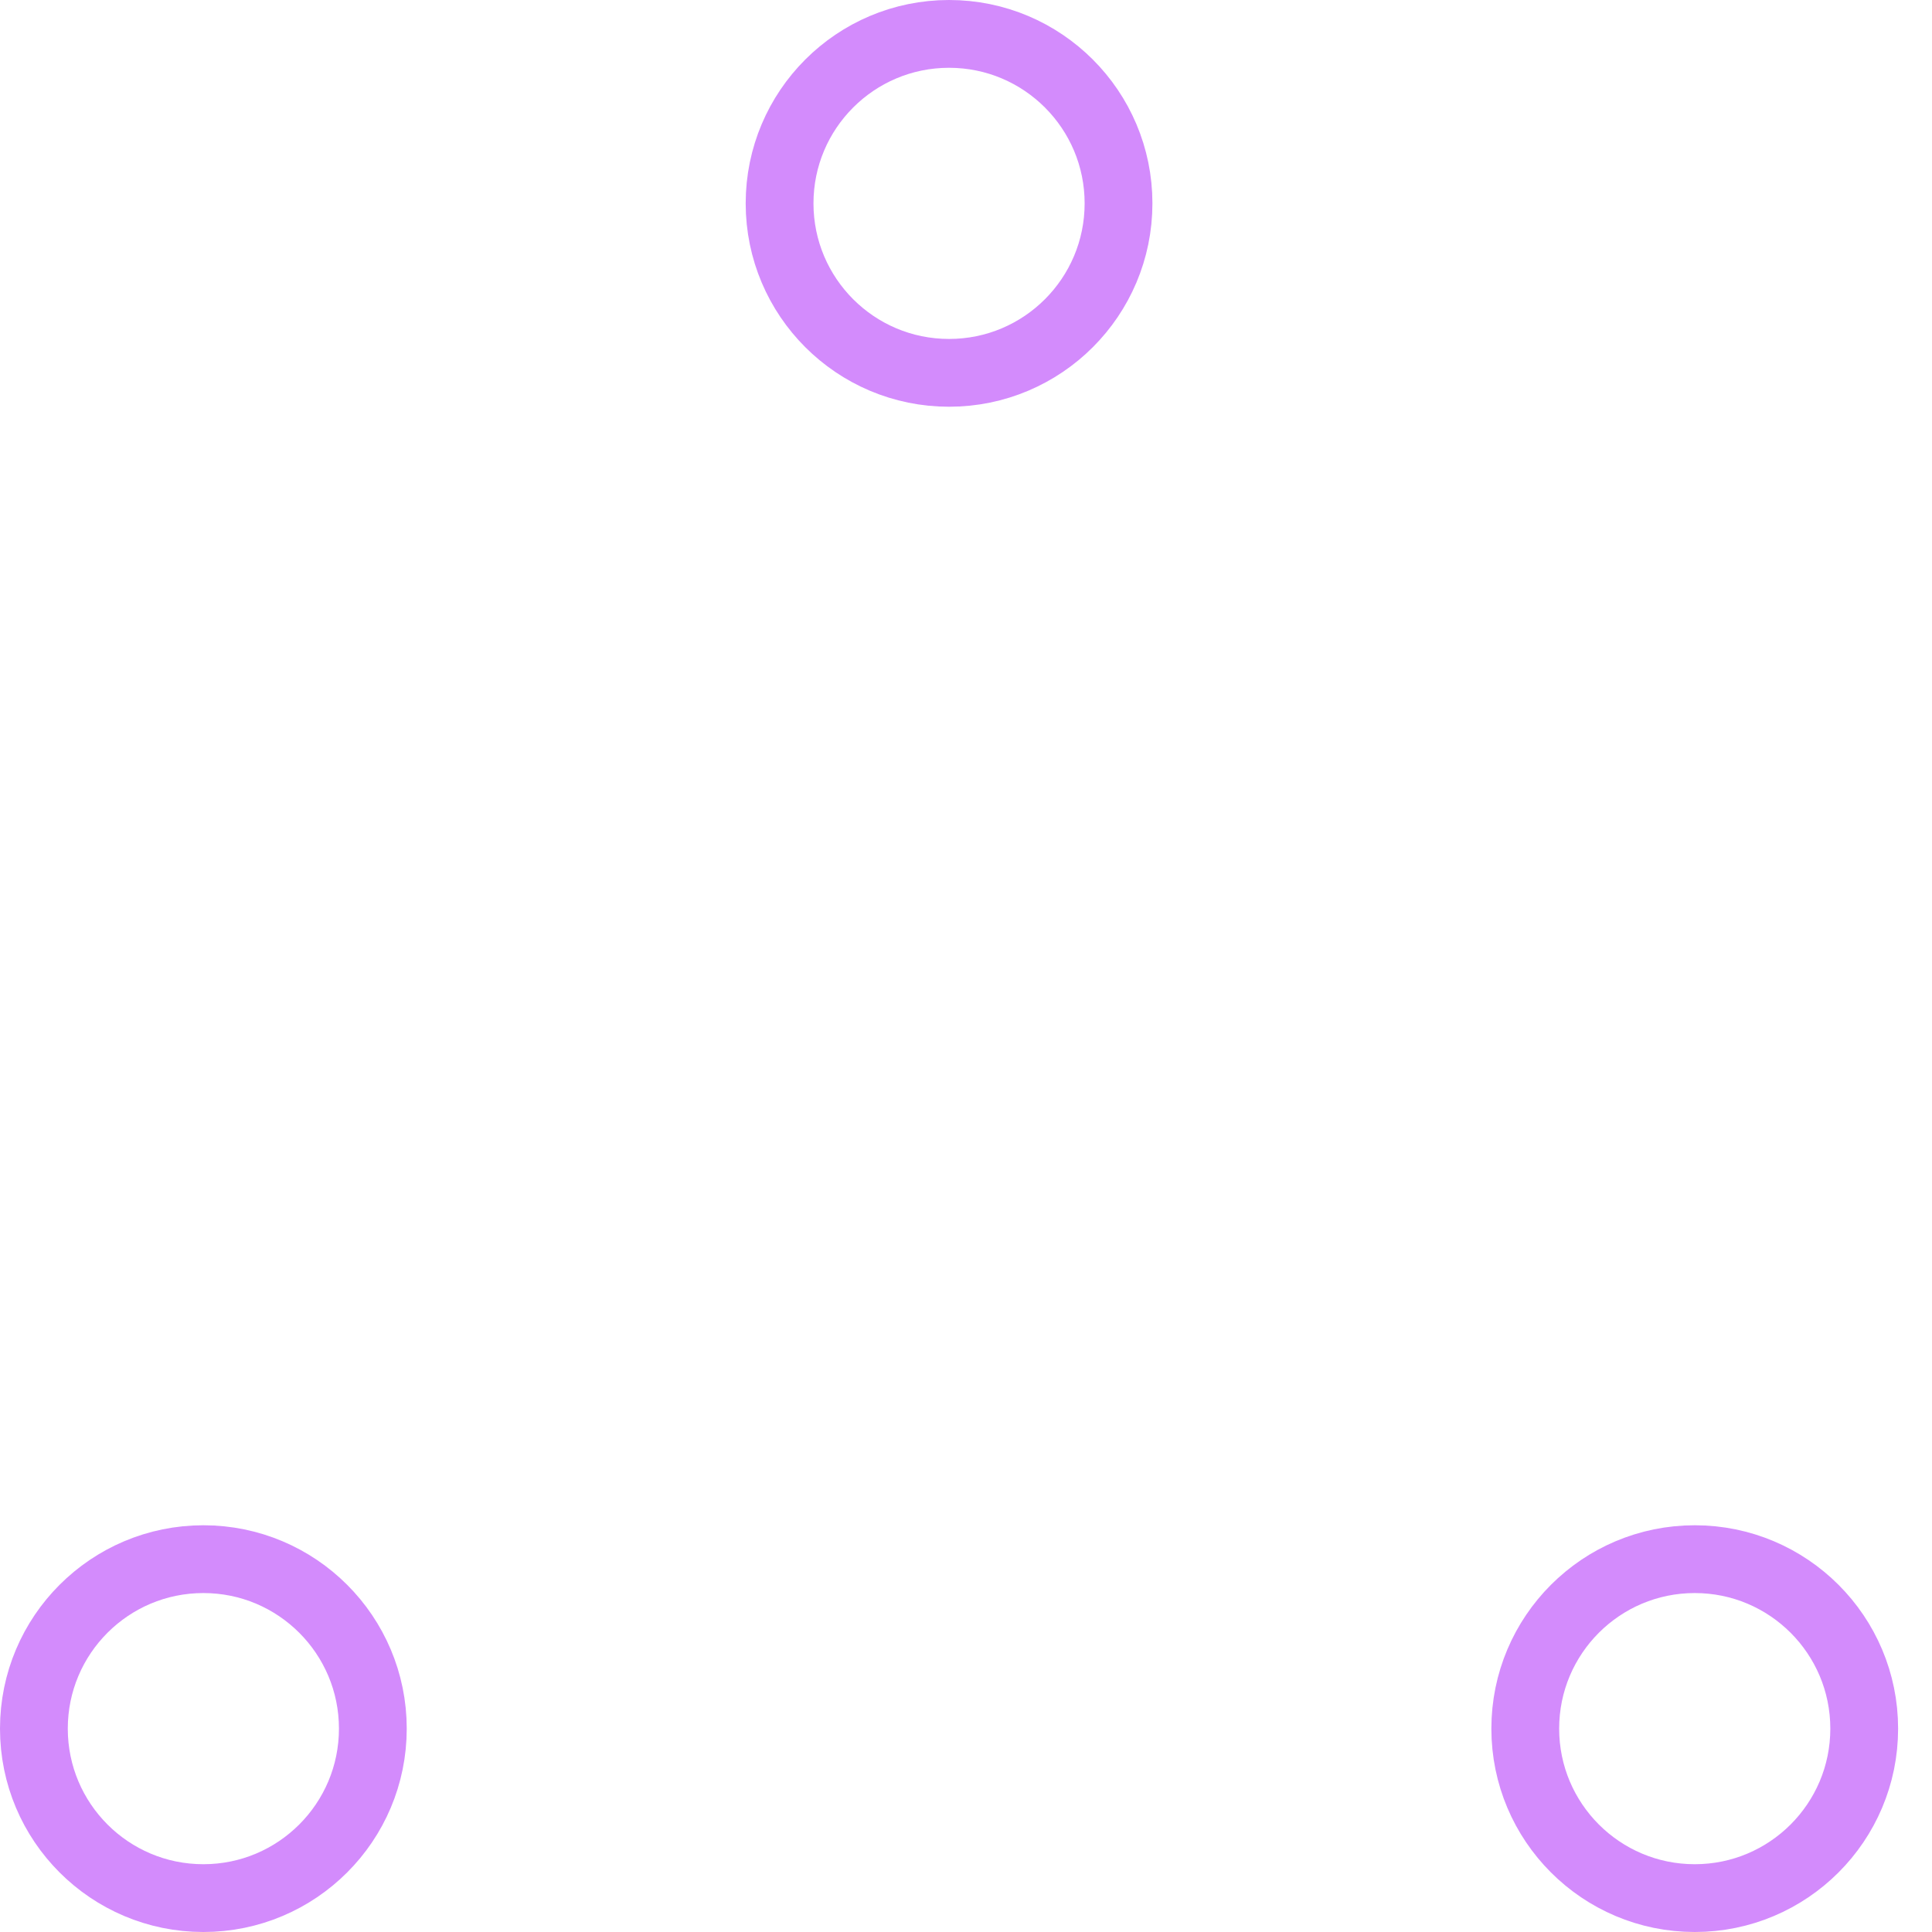
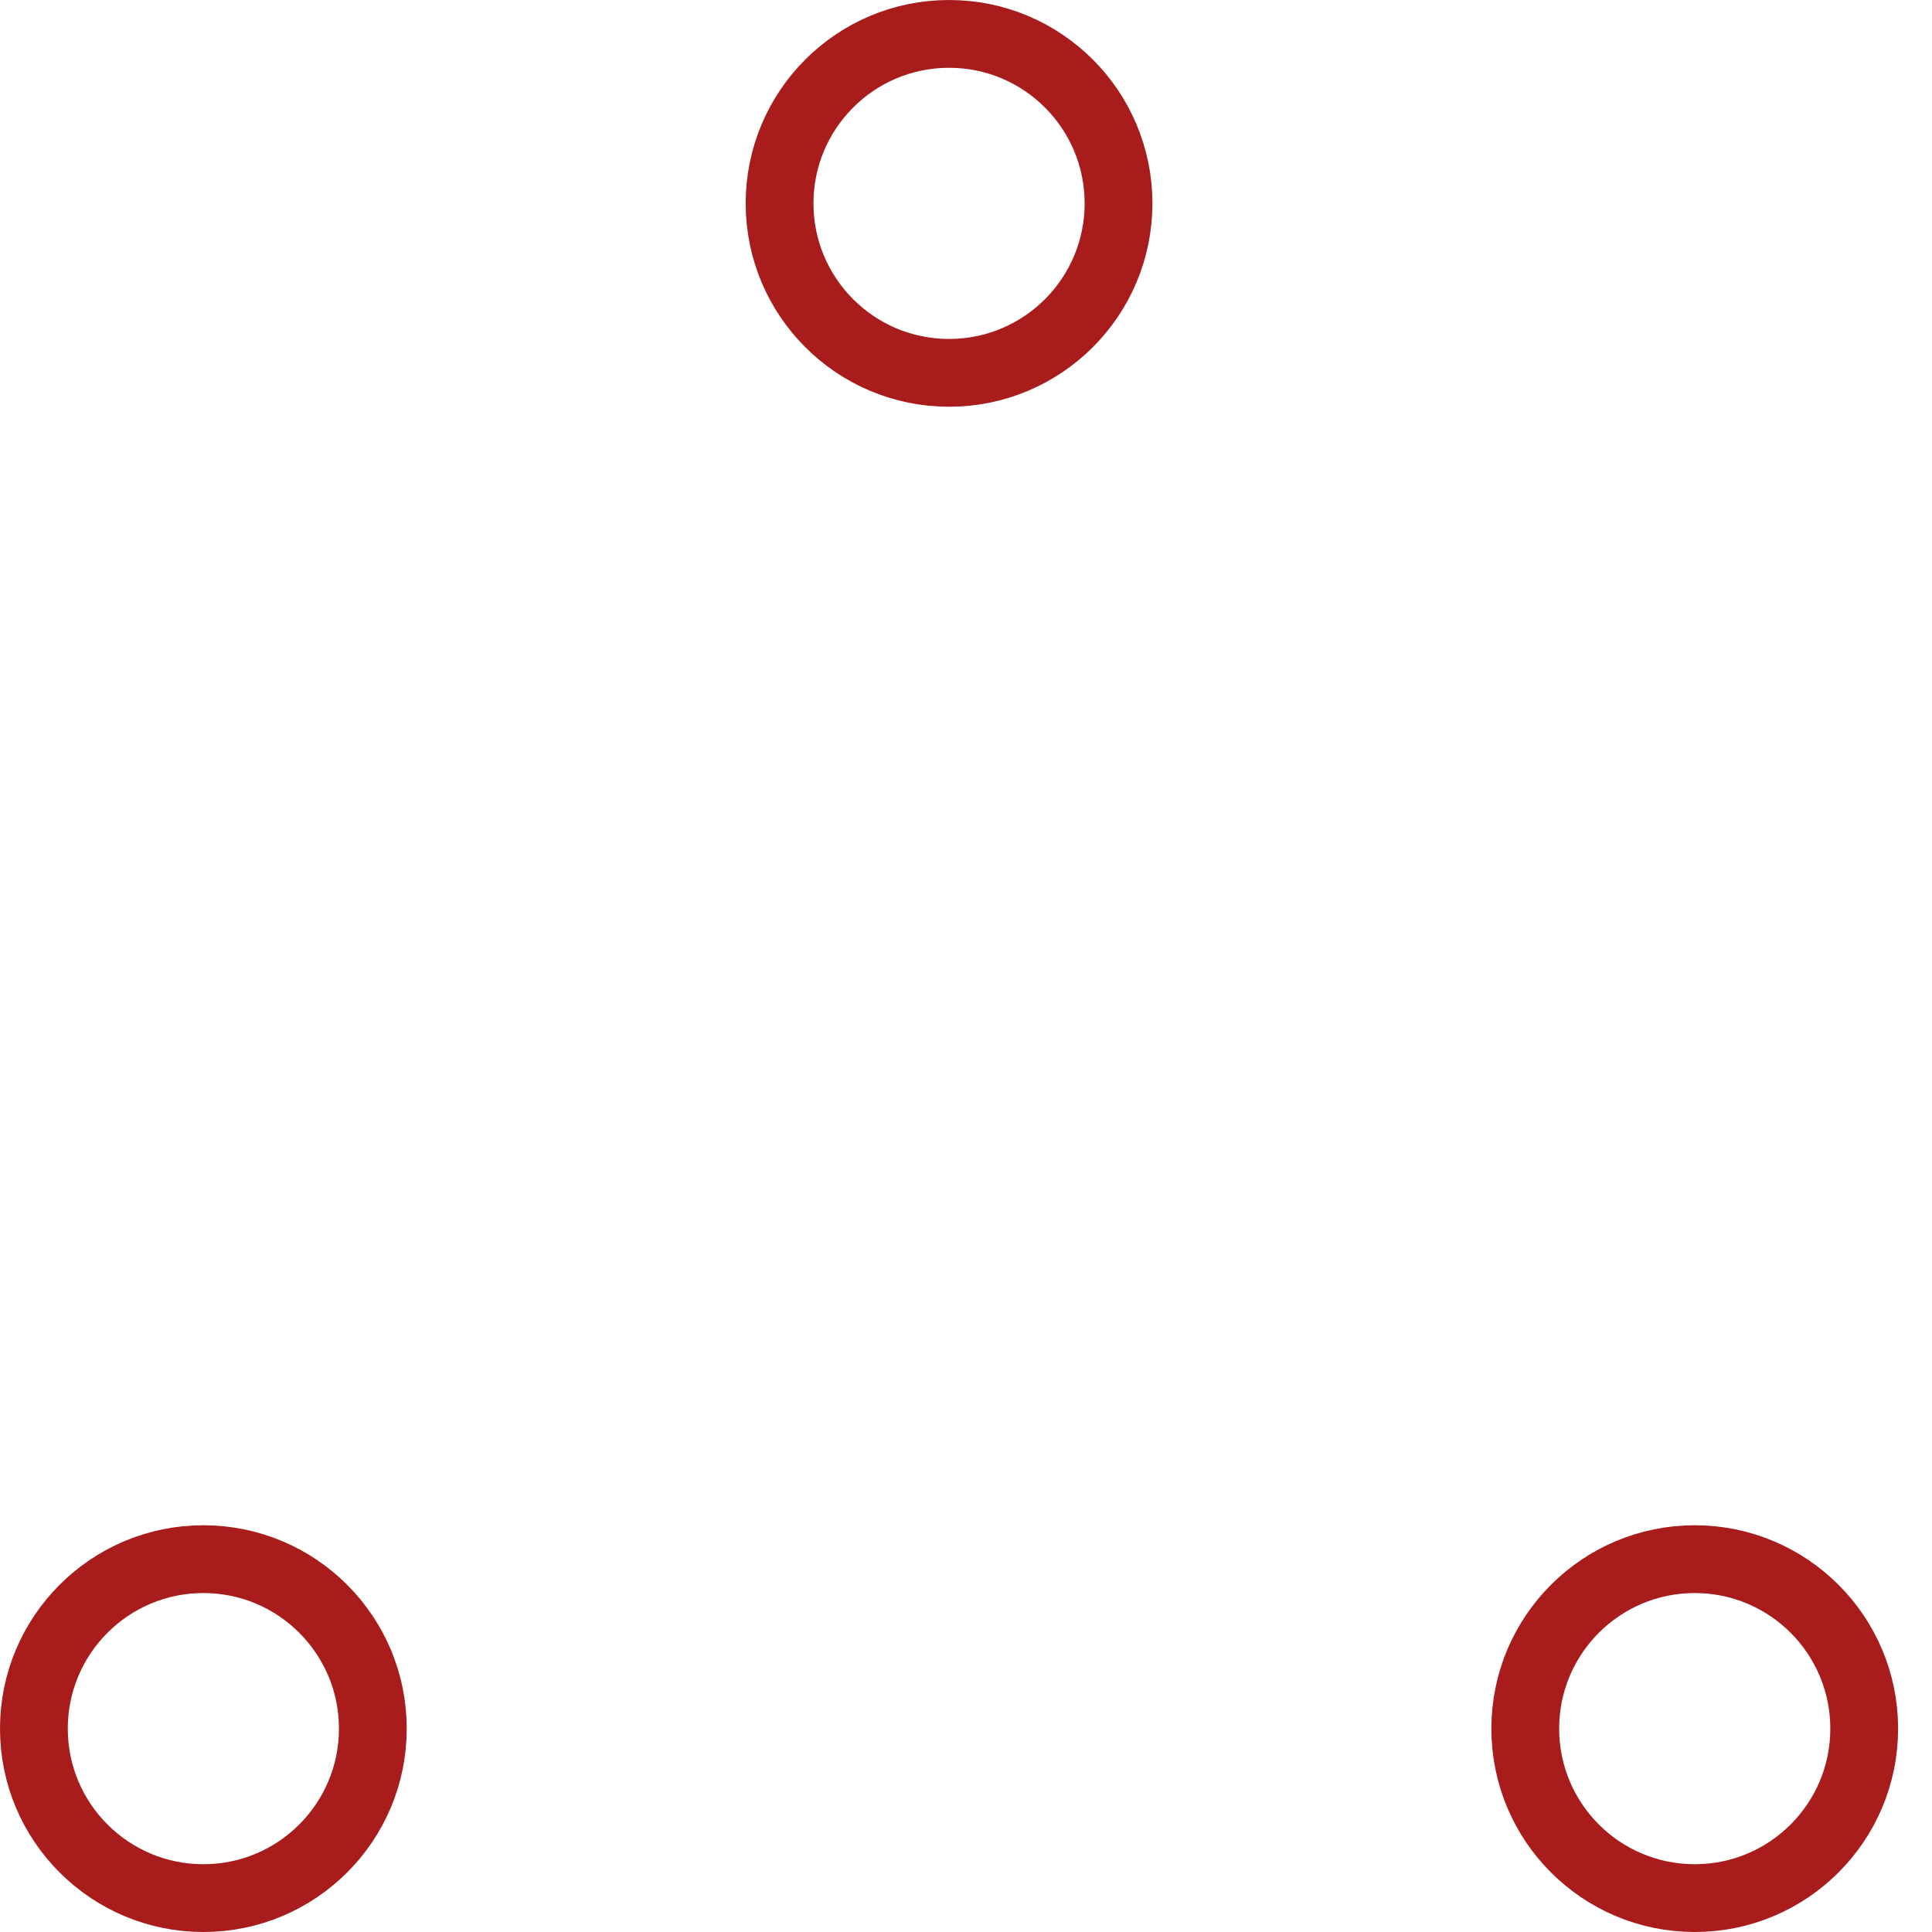
- <svg xmlns="http://www.w3.org/2000/svg" width="80" height="80" viewBox="0 0 57 57" stroke="#d38bfc">
+ <svg xmlns="http://www.w3.org/2000/svg" width="80" height="80" viewBox="0 0 57 57" stroke="#a81c1c">
  <g fill="none" fill-rule="evenodd">
    <g transform="translate(1 1)" stroke-width="2">
      <circle cx="5" cy="50" r="5">
        <animate attributeName="cy" begin="0s" dur="2.2s" values="50;5;50;50" calcMode="linear" repeatCount="indefinite" />
        <animate attributeName="cx" begin="0s" dur="2.2s" values="5;27;49;5" calcMode="linear" repeatCount="indefinite" />
      </circle>
      <circle cx="27" cy="5" r="5">
        <animate attributeName="cy" begin="0s" dur="2.2s" from="5" to="5" values="5;50;50;5" calcMode="linear" repeatCount="indefinite" />
        <animate attributeName="cx" begin="0s" dur="2.2s" from="27" to="27" values="27;49;5;27" calcMode="linear" repeatCount="indefinite" />
      </circle>
      <circle cx="49" cy="50" r="5">
        <animate attributeName="cy" begin="0s" dur="2.2s" values="50;50;5;50" calcMode="linear" repeatCount="indefinite" />
        <animate attributeName="cx" from="49" to="49" begin="0s" dur="2.2s" values="49;5;27;49" calcMode="linear" repeatCount="indefinite" />
      </circle>
    </g>
  </g>
</svg>
